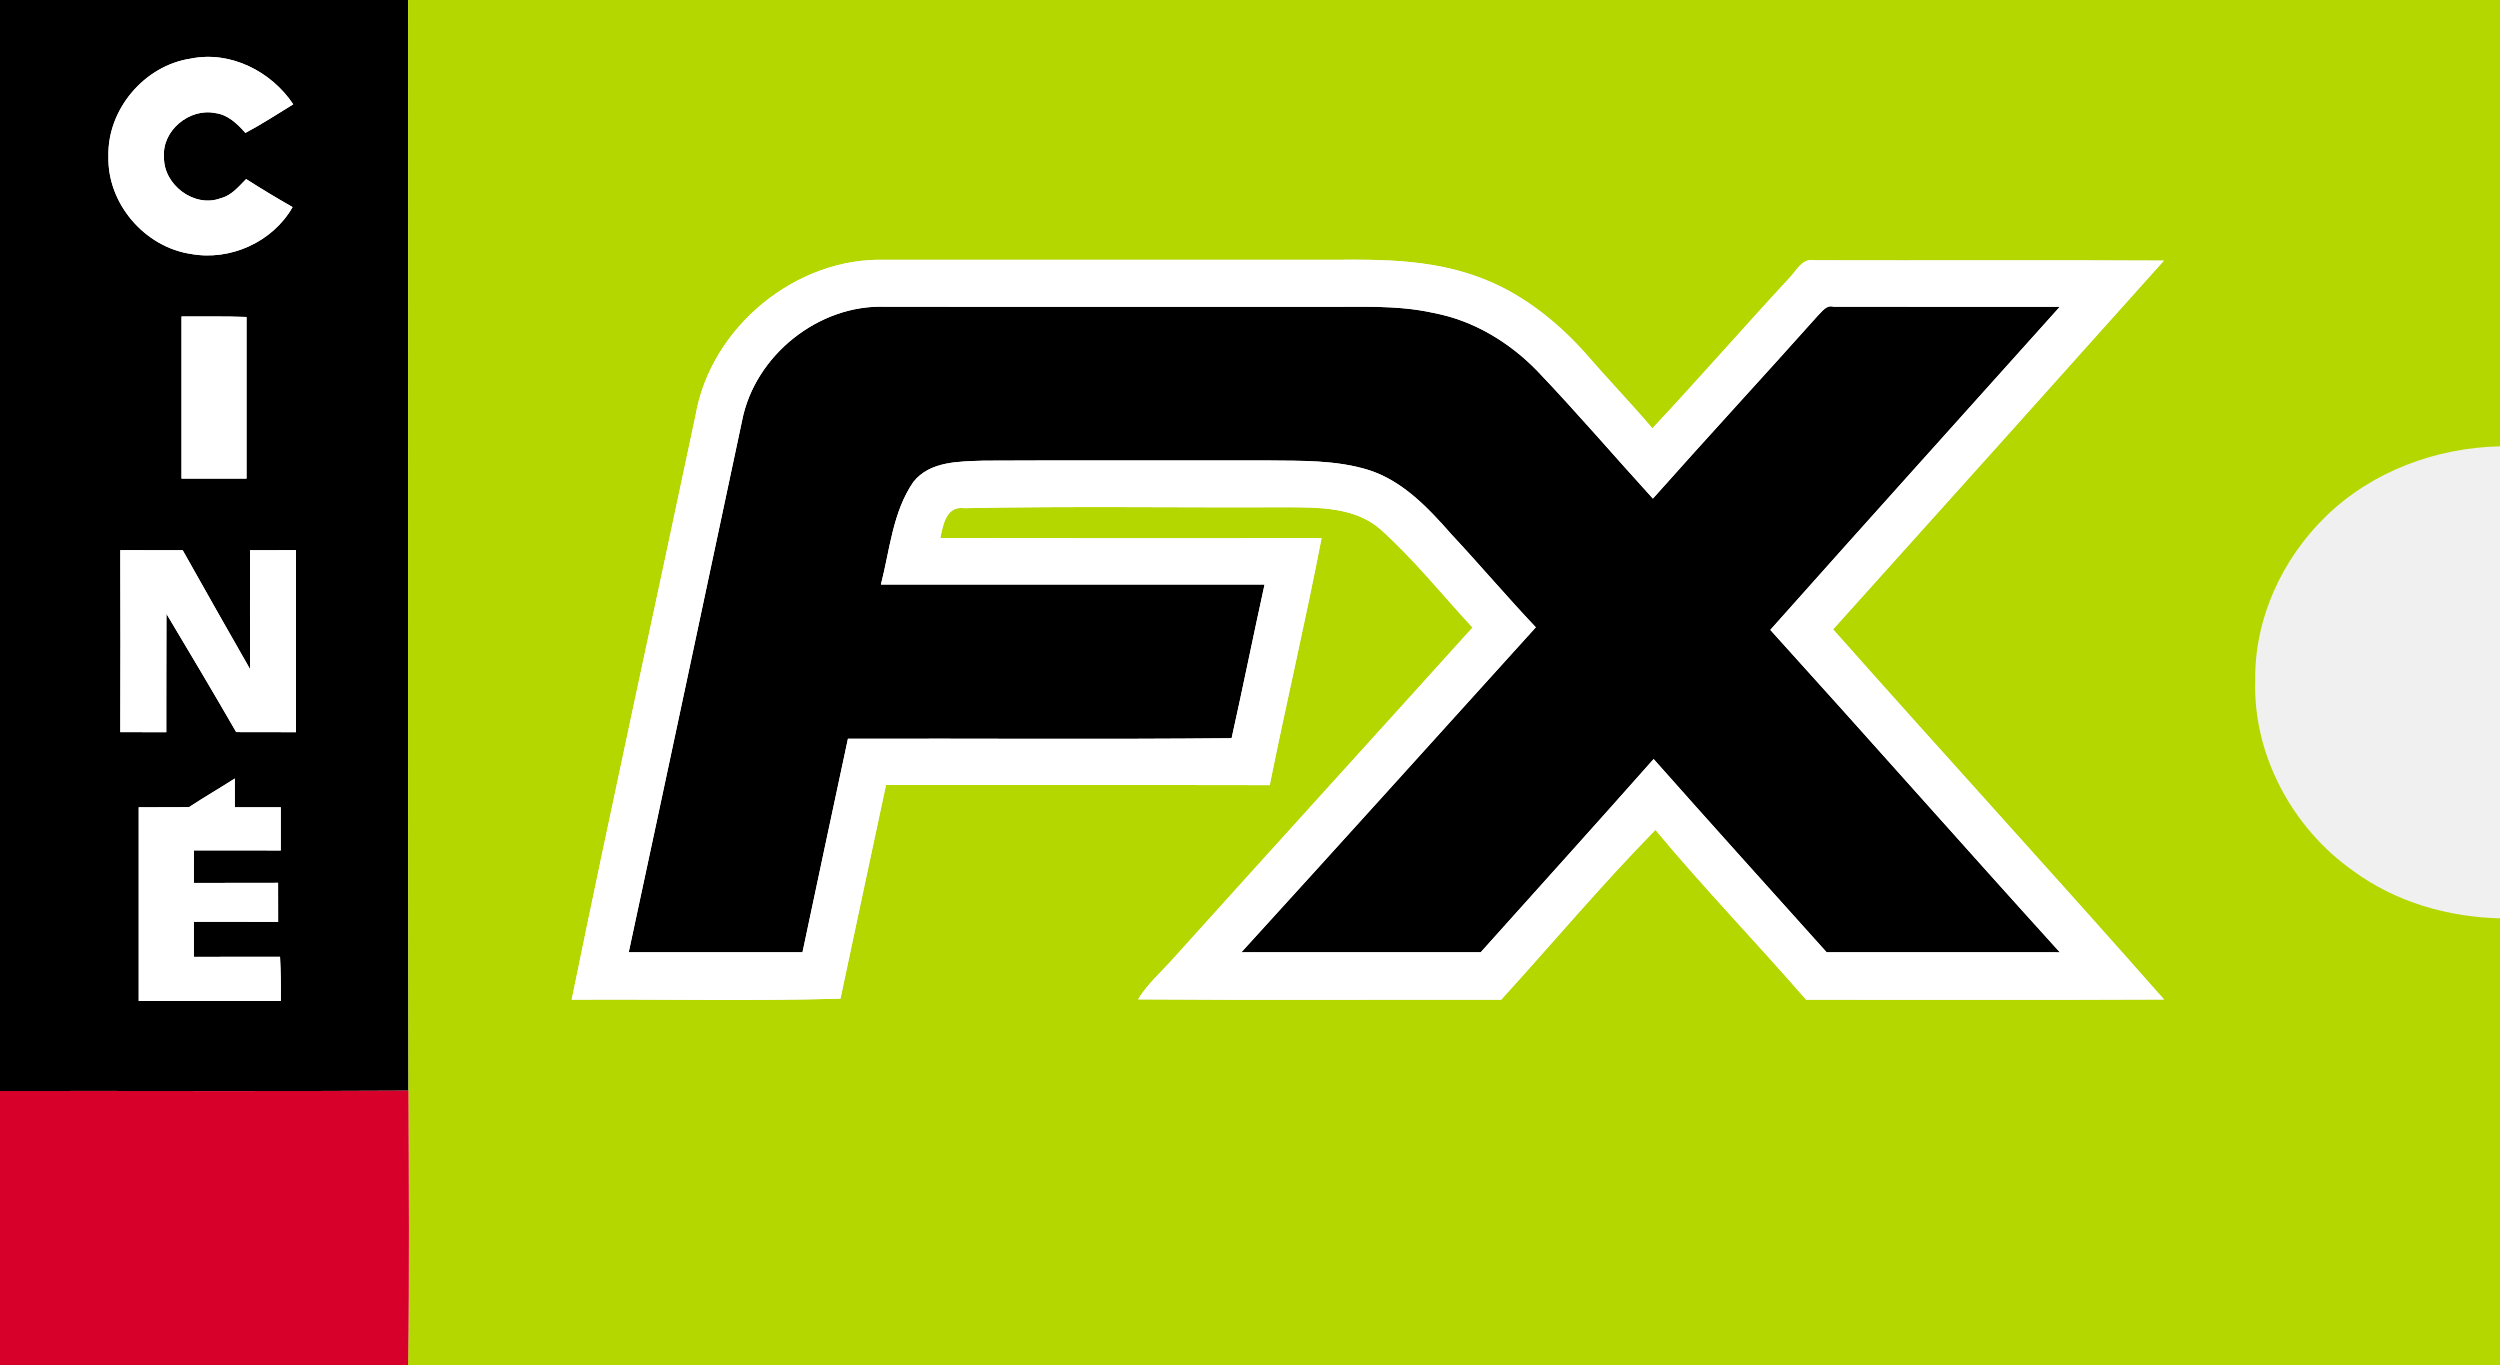
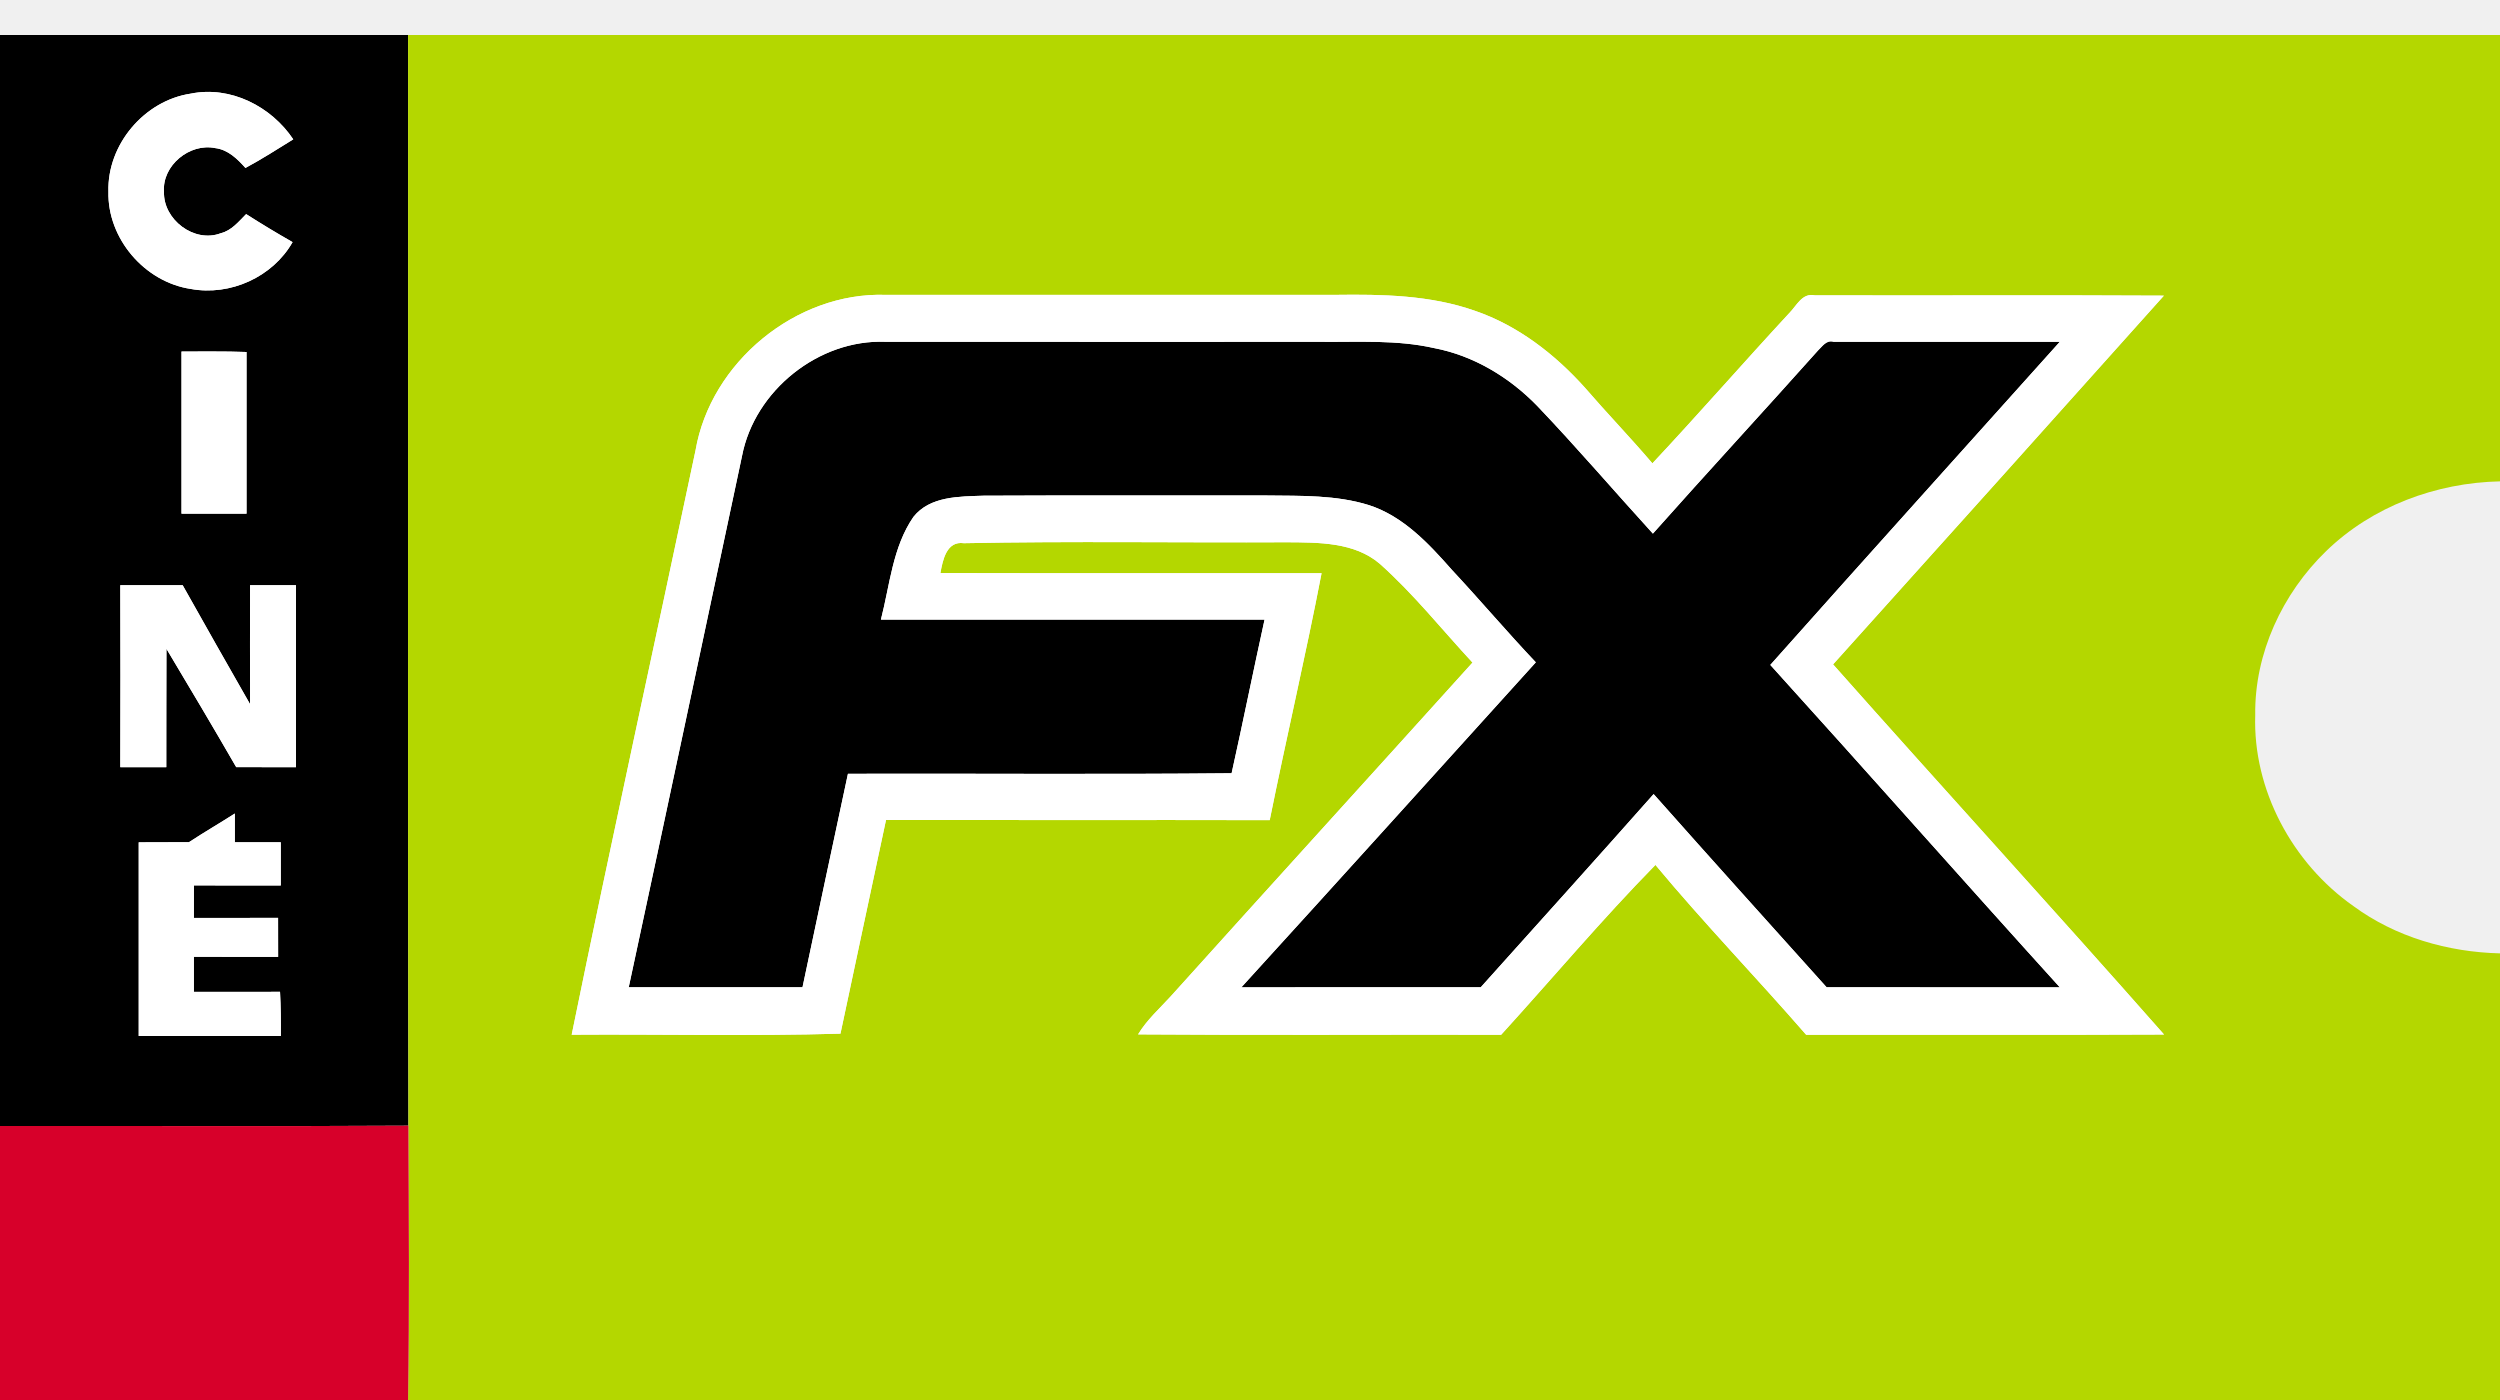
- <svg xmlns="http://www.w3.org/2000/svg" width="511pt" height="279pt" viewBox="0 0 511 279" version="1.1">
-   <g id="#000000ff">
-     <path fill="#000000" opacity="1.00" d=" M 0.00 0.00 L 83.41 0.00 C 83.46 74.31 83.33 148.62 83.48 222.93 C 55.65 223.10 27.83 222.95 0.00 223.00 L 0.00 0.00 M 22.16 32.01 C 21.93 41.59 29.55 50.48 38.99 51.90 C 47.04 53.39 55.75 49.47 59.80 42.33 C 56.59 40.50 53.42 38.59 50.31 36.60 C 48.78 38.13 47.33 39.97 45.13 40.51 C 39.74 42.58 33.34 37.75 33.52 32.05 C 33.11 26.65 38.78 22.04 43.98 23.11 C 46.59 23.42 48.51 25.31 50.17 27.17 C 53.51 25.37 56.71 23.32 59.94 21.32 C 55.45 14.59 47.10 10.33 38.99 11.98 C 29.50 13.40 21.89 22.39 22.16 32.01 M 37.10 64.69 C 37.10 75.74 37.10 86.78 37.10 97.83 C 41.53 97.82 45.96 97.82 50.39 97.83 C 50.38 86.82 50.38 75.80 50.39 64.79 C 45.96 64.62 41.53 64.71 37.10 64.69 M 24.59 112.45 C 24.63 124.85 24.63 137.25 24.59 149.65 C 27.73 149.65 30.86 149.65 33.99 149.66 C 34.02 141.59 33.97 133.53 34.02 125.46 C 38.82 133.49 43.61 141.54 48.28 149.64 C 52.36 149.66 56.43 149.64 60.50 149.66 C 60.48 137.25 60.48 124.85 60.50 112.45 C 57.37 112.47 54.24 112.47 51.11 112.46 C 51.10 120.56 51.09 128.66 51.11 136.77 C 46.48 128.69 41.90 120.57 37.34 112.46 C 33.09 112.47 28.84 112.47 24.59 112.45 M 38.63 164.98 C 35.21 165.01 31.78 165.00 28.35 165.01 C 28.36 178.21 28.36 191.40 28.35 204.60 C 38.03 204.59 47.72 204.59 57.40 204.60 C 57.44 201.59 57.40 198.58 57.24 195.57 C 51.37 195.59 45.50 195.57 39.63 195.58 C 39.64 193.19 39.64 190.80 39.63 188.41 C 45.37 188.43 51.11 188.41 56.85 188.43 C 56.84 185.77 56.84 183.11 56.84 180.45 C 51.11 180.48 45.37 180.45 39.63 180.47 C 39.64 178.25 39.64 176.04 39.64 173.82 C 45.56 173.83 51.48 173.82 57.39 173.83 C 57.38 170.89 57.38 167.94 57.39 165.00 C 54.26 165.00 51.13 165.00 48.00 165.00 C 48.00 163.04 48.00 161.08 48.00 159.12 C 44.90 161.11 41.71 162.95 38.63 164.98 Z" />
-     <path fill="#000000" opacity="1.00" d=" M 151.67 86.04 C 154.25 72.66 167.34 62.18 180.96 62.70 C 210.65 62.73 240.33 62.70 270.02 62.71 C 277.72 62.78 285.52 62.27 293.10 63.98 C 301.18 65.52 308.49 69.93 314.19 75.79 C 322.30 84.29 329.94 93.23 337.85 101.91 C 349.01 89.36 360.40 77.02 371.58 64.50 C 372.48 63.67 373.30 62.26 374.79 62.70 C 390.20 62.71 405.61 62.71 421.02 62.71 C 401.30 84.72 381.49 106.67 361.85 128.75 C 381.67 150.63 401.20 172.77 421.03 194.65 C 405.14 194.63 389.25 194.65 373.36 194.64 C 361.55 181.49 349.72 168.37 338.00 155.15 C 326.29 168.38 314.45 181.49 302.66 194.64 C 286.35 194.65 270.04 194.62 253.73 194.65 C 273.86 172.57 293.87 150.38 313.92 128.22 C 308.06 122.03 302.55 115.52 296.74 109.29 C 292.01 103.92 286.82 98.36 279.82 96.09 C 273.12 94.00 266.01 94.20 259.07 94.12 C 239.72 94.15 220.37 94.06 201.02 94.16 C 196.09 94.34 190.08 94.23 186.70 98.50 C 182.45 104.67 181.89 112.40 180.06 119.48 C 206.20 119.47 232.34 119.48 258.48 119.48 C 256.18 129.93 254.07 140.43 251.74 150.89 C 225.60 151.15 199.46 150.93 173.32 151.00 C 170.22 165.55 167.09 180.09 164.03 194.64 C 152.19 194.64 140.35 194.63 128.51 194.64 C 136.29 158.45 143.97 122.24 151.67 86.04 Z" />
+ <svg xmlns="http://www.w3.org/2000/svg" version="1.1" width="50" height="28" viewBox="0 0 40 22.4" id="svg2">
+   <defs id="defs28" />
+   <g transform="matrix(0.07827789,0,0,0.07827789,0,0.56047)" id="#000000ff">
+     <path d="M 0,0 83.41,0 C 83.46,74.31 83.33,148.62 83.48,222.93 55.65,223.1 27.83,222.95 0,223 L 0,0 m 22.16,32.01 c -0.23,9.58 7.39,18.47 16.83,19.89 8.05,1.49 16.76,-2.43 20.81,-9.57 -3.21,-1.83 -6.38,-3.74 -9.49,-5.73 -1.53,1.53 -2.98,3.37 -5.18,3.91 -5.39,2.07 -11.79,-2.76 -11.61,-8.46 -0.41,-5.4 5.26,-10.01 10.46,-8.94 2.61,0.31 4.53,2.2 6.19,4.06 3.34,-1.8 6.54,-3.85 9.77,-5.85 C 55.45,14.59 47.1,10.33 38.99,11.98 29.5,13.4 21.89,22.39 22.16,32.01 M 37.1,64.69 c 0,11.05 0,22.09 0,33.14 4.43,-0.01 8.86,-0.01 13.29,0 -0.01,-11.01 -0.01,-22.03 0,-33.04 -4.43,-0.17 -8.86,-0.08 -13.29,-0.1 m -12.51,47.76 c 0.04,12.4 0.04,24.8 0,37.2 3.14,0 6.27,0 9.4,0.01 0.03,-8.07 -0.02,-16.13 0.03,-24.2 4.8,8.03 9.59,16.08 14.26,24.18 4.08,0.02 8.15,0 12.22,0.02 -0.02,-12.41 -0.02,-24.81 0,-37.21 -3.13,0.02 -6.26,0.02 -9.39,0.01 -0.01,8.1 -0.02,16.2 0,24.31 -4.63,-8.08 -9.21,-16.2 -13.77,-24.31 -4.25,0.01 -8.5,0.01 -12.75,-0.01 m 14.04,52.53 c -3.42,0.03 -6.85,0.02 -10.28,0.03 0.01,13.2 0.01,26.39 0,39.59 9.68,-0.01 19.37,-0.01 29.05,0 0.04,-3.01 0,-6.02 -0.16,-9.03 -5.87,0.02 -11.74,0 -17.61,0.01 0.01,-2.39 0.01,-4.78 0,-7.17 5.74,0.02 11.48,0 17.22,0.02 -0.01,-2.66 -0.01,-5.32 -0.01,-7.98 -5.73,0.03 -11.47,0 -17.21,0.02 0.01,-2.22 0.01,-4.43 0.01,-6.65 5.92,0.01 11.84,0 17.75,0.01 -0.01,-2.94 -0.01,-5.89 0,-8.83 -3.13,0 -6.26,0 -9.39,0 0,-1.96 0,-3.92 0,-5.88 -3.1,1.99 -6.29,3.83 -9.37,5.86 z" id="path5" style="fill:#000000" />
+     <path d="m 151.67,86.04 c 2.58,-13.38 15.67,-23.86 29.29,-23.34 29.69,0.03 59.37,0 89.06,0.01 7.7,0.07 15.5,-0.44 23.08,1.27 8.08,1.54 15.39,5.95 21.09,11.81 8.11,8.5 15.75,17.44 23.66,26.12 11.16,-12.55 22.55,-24.89 33.73,-37.41 0.9,-0.83 1.72,-2.24 3.21,-1.8 15.41,0.01 30.82,0.01 46.23,0.01 -19.72,22.01 -39.53,43.96 -59.17,66.04 19.82,21.88 39.35,44.02 59.18,65.9 -15.89,-0.02 -31.78,0 -47.67,-0.01 -11.81,-13.15 -23.64,-26.27 -35.36,-39.49 -11.71,13.23 -23.55,26.34 -35.34,39.49 -16.31,0.01 -32.62,-0.02 -48.93,0.01 20.13,-22.08 40.14,-44.27 60.19,-66.43 -5.86,-6.19 -11.37,-12.7 -17.18,-18.93 -4.73,-5.37 -9.92,-10.93 -16.92,-13.2 -6.7,-2.09 -13.81,-1.89 -20.75,-1.97 -19.35,0.03 -38.7,-0.06 -58.05,0.04 -4.93,0.18 -10.94,0.07 -14.32,4.34 -4.25,6.17 -4.81,13.9 -6.64,20.98 26.14,-0.01 52.28,0 78.42,0 -2.3,10.45 -4.41,20.95 -6.74,31.41 -26.14,0.26 -52.28,0.04 -78.42,0.11 -3.1,14.55 -6.23,29.09 -9.29,43.64 -11.84,0 -23.68,-0.01 -35.52,0 7.78,-36.19 15.46,-72.4 23.16,-108.6 z" id="path7" style="fill:#000000" />
  </g>
-   <g id="#b4d700ff">
-     <path fill="#b4d700" opacity="1.00" d=" M 83.41 0.00 L 511.00 0.00 L 511.00 91.23 C 497.94 91.51 484.91 96.32 475.47 105.48 C 466.51 114.15 460.80 126.42 460.97 138.98 C 460.46 154.29 468.58 169.30 481.02 178.03 C 489.65 184.38 500.35 187.45 511.00 187.71 L 511.00 279.00 L 83.41 279.00 C 83.70 260.32 83.56 241.62 83.48 222.93 C 83.33 148.62 83.46 74.31 83.41 0.00 M 142.16 84.93 C 133.76 124.74 125.00 164.48 116.85 204.34 C 135.16 204.21 153.49 204.66 171.79 204.12 C 174.86 189.55 178.01 175.01 181.10 160.45 C 207.24 160.49 233.39 160.42 259.53 160.48 C 262.93 143.63 266.87 126.88 270.13 110.00 C 244.16 109.98 218.19 110.04 192.22 109.97 C 192.69 107.36 193.46 103.36 197.02 103.87 C 219.01 103.43 241.02 103.79 263.03 103.68 C 269.50 103.73 276.79 103.62 282.02 108.07 C 288.93 114.22 294.70 121.50 300.98 128.27 C 280.47 151.01 259.85 173.66 239.36 196.42 C 237.04 198.97 234.42 201.29 232.62 204.27 C 257.35 204.46 282.09 204.30 306.83 204.35 C 317.35 192.79 327.42 180.79 338.37 169.63 C 348.26 181.52 359.03 192.67 369.18 204.35 C 393.56 204.32 417.95 204.42 442.33 204.30 C 419.97 178.92 397.12 153.95 374.68 128.64 C 397.27 103.56 419.79 78.42 442.30 53.27 C 418.51 53.13 394.71 53.27 370.92 53.20 C 368.35 52.67 367.23 55.34 365.73 56.83 C 356.32 66.99 347.22 77.44 337.75 87.55 C 333.26 82.27 328.45 77.29 323.93 72.05 C 317.78 65.21 310.26 59.38 301.49 56.37 C 292.35 53.15 282.55 52.98 272.97 53.11 C 242.33 53.11 211.69 53.11 181.04 53.11 C 162.71 52.50 145.25 66.89 142.16 84.93 Z" />
+   <g transform="matrix(0.07827789,0,0,0.07827789,0,0.56047)" id="#b4d700ff">
+     <path d="M 83.41,0 511,0 l 0,91.23 c -13.06,0.28 -26.09,5.09 -35.53,14.25 -8.96,8.67 -14.67,20.94 -14.5,33.5 -0.51,15.31 7.61,30.32 20.05,39.05 8.63,6.35 19.33,9.42 29.98,9.68 L 511,279 83.41,279 C 83.7,260.32 83.56,241.62 83.48,222.93 83.33,148.62 83.46,74.31 83.41,0 m 58.75,84.93 c -8.4,39.81 -17.16,79.55 -25.31,119.41 18.31,-0.13 36.64,0.32 54.94,-0.22 3.07,-14.57 6.22,-29.11 9.31,-43.67 26.14,0.04 52.29,-0.03 78.43,0.03 3.4,-16.85 7.34,-33.6 10.6,-50.48 -25.97,-0.02 -51.94,0.04 -77.91,-0.03 0.47,-2.61 1.24,-6.61 4.8,-6.1 21.99,-0.44 44,-0.08 66.01,-0.19 6.47,0.05 13.76,-0.06 18.99,4.39 6.91,6.15 12.68,13.43 18.96,20.2 -20.51,22.74 -41.13,45.39 -61.62,68.15 -2.32,2.55 -4.94,4.87 -6.74,7.85 24.73,0.19 49.47,0.03 74.21,0.08 10.52,-11.56 20.59,-23.56 31.54,-34.72 9.89,11.89 20.66,23.04 30.81,34.72 24.38,-0.03 48.77,0.07 73.15,-0.05 -22.36,-25.38 -45.21,-50.35 -67.65,-75.66 22.59,-25.08 45.11,-50.22 67.62,-75.37 -23.79,-0.14 -47.59,0 -71.38,-0.07 -2.57,-0.53 -3.69,2.14 -5.19,3.63 -9.41,10.16 -18.51,20.61 -27.98,30.72 -4.49,-5.28 -9.3,-10.26 -13.82,-15.5 -6.15,-6.84 -13.67,-12.67 -22.44,-15.68 -9.14,-3.22 -18.94,-3.39 -28.52,-3.26 -30.64,0 -61.28,0 -91.93,0 -18.33,-0.61 -35.79,13.78 -38.88,31.82 z" id="path10" style="fill:#b4d700" />
  </g>
-   <g id="#ffffffff">
-     <path fill="#ffffff" opacity="1.00" d=" M 22.16 32.01 C 21.89 22.39 29.50 13.40 38.99 11.98 C 47.10 10.33 55.45 14.59 59.94 21.32 C 56.71 23.32 53.51 25.37 50.17 27.17 C 48.51 25.31 46.59 23.42 43.98 23.11 C 38.78 22.04 33.11 26.65 33.52 32.05 C 33.34 37.75 39.74 42.58 45.13 40.51 C 47.33 39.97 48.78 38.13 50.31 36.60 C 53.42 38.59 56.59 40.50 59.80 42.33 C 55.75 49.47 47.04 53.39 38.99 51.90 C 29.55 50.48 21.93 41.59 22.16 32.01 Z" />
-     <path fill="#ffffff" opacity="1.00" d=" M 142.16 84.93 C 145.25 66.89 162.71 52.50 181.04 53.11 C 211.69 53.11 242.33 53.11 272.97 53.11 C 282.55 52.98 292.35 53.15 301.49 56.37 C 310.26 59.38 317.78 65.21 323.93 72.05 C 328.45 77.29 333.26 82.27 337.75 87.55 C 347.22 77.44 356.32 66.99 365.73 56.83 C 367.23 55.34 368.35 52.67 370.92 53.20 C 394.71 53.27 418.51 53.13 442.30 53.27 C 419.79 78.42 397.27 103.56 374.68 128.64 C 397.12 153.95 419.97 178.92 442.33 204.30 C 417.95 204.42 393.56 204.32 369.18 204.35 C 359.03 192.67 348.26 181.52 338.37 169.63 C 327.42 180.79 317.35 192.79 306.83 204.35 C 282.09 204.30 257.35 204.46 232.62 204.27 C 234.42 201.29 237.04 198.97 239.36 196.42 C 259.85 173.66 280.47 151.01 300.98 128.27 C 294.70 121.50 288.93 114.22 282.02 108.07 C 276.79 103.62 269.50 103.73 263.03 103.68 C 241.02 103.79 219.01 103.43 197.02 103.87 C 193.46 103.36 192.69 107.36 192.22 109.97 C 218.19 110.04 244.16 109.98 270.13 110.00 C 266.87 126.88 262.93 143.63 259.53 160.48 C 233.39 160.42 207.24 160.49 181.10 160.45 C 178.01 175.01 174.86 189.55 171.79 204.12 C 153.49 204.66 135.16 204.21 116.85 204.34 C 125.00 164.48 133.76 124.74 142.16 84.93 M 151.67 86.04 C 143.97 122.24 136.29 158.45 128.51 194.64 C 140.35 194.63 152.19 194.64 164.03 194.64 C 167.09 180.09 170.22 165.55 173.32 151.00 C 199.46 150.93 225.60 151.15 251.74 150.89 C 254.07 140.43 256.18 129.93 258.48 119.48 C 232.34 119.48 206.20 119.47 180.06 119.48 C 181.89 112.40 182.45 104.67 186.70 98.50 C 190.08 94.23 196.09 94.34 201.02 94.16 C 220.37 94.06 239.72 94.15 259.07 94.12 C 266.01 94.20 273.12 94.00 279.82 96.09 C 286.82 98.36 292.01 103.92 296.74 109.29 C 302.55 115.52 308.06 122.03 313.92 128.22 C 293.87 150.38 273.86 172.57 253.73 194.65 C 270.04 194.62 286.35 194.65 302.66 194.64 C 314.45 181.49 326.29 168.38 338.00 155.15 C 349.72 168.37 361.55 181.49 373.36 194.64 C 389.25 194.65 405.14 194.63 421.03 194.65 C 401.20 172.77 381.67 150.63 361.85 128.75 C 381.49 106.67 401.30 84.72 421.02 62.71 C 405.61 62.71 390.20 62.71 374.79 62.70 C 373.30 62.26 372.48 63.67 371.58 64.50 C 360.40 77.02 349.01 89.36 337.85 101.91 C 329.94 93.23 322.30 84.29 314.19 75.79 C 308.49 69.93 301.18 65.52 293.10 63.98 C 285.52 62.27 277.72 62.78 270.02 62.71 C 240.33 62.70 210.65 62.73 180.96 62.70 C 167.34 62.18 154.25 72.66 151.67 86.04 Z" />
-     <path fill="#ffffff" opacity="1.00" d=" M 37.10 64.69 C 41.53 64.71 45.96 64.62 50.39 64.79 C 50.38 75.80 50.38 86.82 50.39 97.83 C 45.96 97.82 41.53 97.82 37.10 97.83 C 37.10 86.78 37.10 75.74 37.10 64.69 Z" />
-     <path fill="#ffffff" opacity="1.00" d=" M 24.59 112.45 C 28.84 112.47 33.09 112.47 37.34 112.46 C 41.90 120.57 46.48 128.69 51.11 136.77 C 51.09 128.66 51.10 120.56 51.11 112.46 C 54.24 112.47 57.37 112.47 60.50 112.45 C 60.48 124.85 60.48 137.25 60.50 149.66 C 56.43 149.64 52.36 149.66 48.28 149.64 C 43.61 141.54 38.82 133.49 34.02 125.46 C 33.97 133.53 34.02 141.59 33.99 149.66 C 30.86 149.65 27.73 149.65 24.59 149.65 C 24.63 137.25 24.63 124.85 24.59 112.45 Z" />
-     <path fill="#ffffff" opacity="1.00" d=" M 38.63 164.98 C 41.71 162.95 44.90 161.11 48.00 159.12 C 48.00 161.08 48.00 163.04 48.00 165.00 C 51.13 165.00 54.26 165.00 57.39 165.00 C 57.38 167.94 57.38 170.89 57.39 173.83 C 51.48 173.82 45.56 173.83 39.64 173.82 C 39.64 176.04 39.64 178.25 39.63 180.47 C 45.37 180.45 51.11 180.48 56.84 180.45 C 56.84 183.11 56.84 185.77 56.85 188.43 C 51.11 188.41 45.37 188.43 39.63 188.41 C 39.64 190.80 39.64 193.19 39.63 195.58 C 45.50 195.57 51.37 195.59 57.24 195.57 C 57.40 198.58 57.44 201.59 57.40 204.60 C 47.72 204.59 38.03 204.59 28.35 204.60 C 28.36 191.40 28.36 178.21 28.35 165.01 C 31.78 165.00 35.21 165.01 38.63 164.98 Z" />
+   <g transform="matrix(0.07827789,0,0,0.07827789,0,0.56047)" id="#ffffffff">
+     <path d="M 22.16,32.01 C 21.89,22.39 29.5,13.4 38.99,11.98 c 8.11,-1.65 16.46,2.61 20.95,9.34 -3.23,2 -6.43,4.05 -9.77,5.85 -1.66,-1.86 -3.58,-3.75 -6.19,-4.06 -5.2,-1.07 -10.87,3.54 -10.46,8.94 -0.18,5.7 6.22,10.53 11.61,8.46 2.2,-0.54 3.65,-2.38 5.18,-3.91 3.11,1.99 6.28,3.9 9.49,5.73 C 55.75,49.47 47.04,53.39 38.99,51.9 29.55,50.48 21.93,41.59 22.16,32.01 z" id="path13" style="fill:#ffffff" />
+     <path d="m 142.16,84.93 c 3.09,-18.04 20.55,-32.43 38.88,-31.82 30.65,0 61.29,0 91.93,0 9.58,-0.13 19.38,0.04 28.52,3.26 8.77,3.01 16.29,8.84 22.44,15.68 4.52,5.24 9.33,10.22 13.82,15.5 9.47,-10.11 18.57,-20.56 27.98,-30.72 1.5,-1.49 2.62,-4.16 5.19,-3.63 23.79,0.07 47.59,-0.07 71.38,0.07 -22.51,25.15 -45.03,50.29 -67.62,75.37 22.44,25.31 45.29,50.28 67.65,75.66 -24.38,0.12 -48.77,0.02 -73.15,0.05 -10.15,-11.68 -20.92,-22.83 -30.81,-34.72 -10.95,11.16 -21.02,23.16 -31.54,34.72 -24.74,-0.05 -49.48,0.11 -74.21,-0.08 1.8,-2.98 4.42,-5.3 6.74,-7.85 20.49,-22.76 41.11,-45.41 61.62,-68.15 -6.28,-6.77 -12.05,-14.05 -18.96,-20.2 -5.23,-4.45 -12.52,-4.34 -18.99,-4.39 -22.01,0.11 -44.02,-0.25 -66.01,0.19 -3.56,-0.51 -4.33,3.49 -4.8,6.1 25.97,0.07 51.94,0.01 77.91,0.03 -3.26,16.88 -7.2,33.63 -10.6,50.48 -26.14,-0.06 -52.29,0.01 -78.43,-0.03 -3.09,14.56 -6.24,29.1 -9.31,43.67 -18.3,0.54 -36.63,0.09 -54.94,0.22 8.15,-39.86 16.91,-79.6 25.31,-119.41 m 9.51,1.11 c -7.7,36.2 -15.38,72.41 -23.16,108.6 11.84,-0.01 23.68,0 35.52,0 3.06,-14.55 6.19,-29.09 9.29,-43.64 26.14,-0.07 52.28,0.15 78.42,-0.11 2.33,-10.46 4.44,-20.96 6.74,-31.41 -26.14,0 -52.28,-0.01 -78.42,0 1.83,-7.08 2.39,-14.81 6.64,-20.98 3.38,-4.27 9.39,-4.16 14.32,-4.34 19.35,-0.1 38.7,-0.01 58.05,-0.04 6.94,0.08 14.05,-0.12 20.75,1.97 7,2.27 12.19,7.83 16.92,13.2 5.81,6.23 11.32,12.74 17.18,18.93 -20.05,22.16 -40.06,44.35 -60.19,66.43 16.31,-0.03 32.62,0 48.93,-0.01 11.79,-13.15 23.63,-26.26 35.34,-39.49 11.72,13.22 23.55,26.34 35.36,39.49 15.89,0.01 31.78,-0.01 47.67,0.01 -19.83,-21.88 -39.36,-44.02 -59.18,-65.9 19.64,-22.08 39.45,-44.03 59.17,-66.04 -15.41,0 -30.82,0 -46.23,-0.01 -1.49,-0.44 -2.31,0.97 -3.21,1.8 -11.18,12.52 -22.57,24.86 -33.73,37.41 -7.91,-8.68 -15.55,-17.62 -23.66,-26.12 -5.7,-5.86 -13.01,-10.27 -21.09,-11.81 -7.58,-1.71 -15.38,-1.2 -23.08,-1.27 -29.69,-0.01 -59.37,0.02 -89.06,-0.01 -13.62,-0.52 -26.71,9.96 -29.29,23.34 z" id="path15" style="fill:#ffffff" />
+     <path d="m 37.1,64.69 c 4.43,0.02 8.86,-0.07 13.29,0.1 -0.01,11.01 -0.01,22.03 0,33.04 -4.43,-0.01 -8.86,-0.01 -13.29,0 0,-11.05 0,-22.09 0,-33.14 z" id="path17" style="fill:#ffffff" />
+     <path d="m 24.59,112.45 c 4.25,0.02 8.5,0.02 12.75,0.01 4.56,8.11 9.14,16.23 13.77,24.31 -0.02,-8.11 -0.01,-16.21 0,-24.31 3.13,0.01 6.26,0.01 9.39,-0.01 -0.02,12.4 -0.02,24.8 0,37.21 -4.07,-0.02 -8.14,0 -12.22,-0.02 -4.67,-8.1 -9.46,-16.15 -14.26,-24.18 -0.05,8.07 0,16.13 -0.03,24.2 -3.13,-0.01 -6.26,-0.01 -9.4,-0.01 0.04,-12.4 0.04,-24.8 0,-37.2 z" id="path19" style="fill:#ffffff" />
+     <path d="m 38.63,164.98 c 3.08,-2.03 6.27,-3.87 9.37,-5.86 0,1.96 0,3.92 0,5.88 3.13,0 6.26,0 9.39,0 -0.01,2.94 -0.01,5.89 0,8.83 -5.91,-0.01 -11.83,0 -17.75,-0.01 0,2.22 0,4.43 -0.01,6.65 5.74,-0.02 11.48,0.01 17.21,-0.02 0,2.66 0,5.32 0.01,7.98 -5.74,-0.02 -11.48,0 -17.22,-0.02 0.01,2.39 0.01,4.78 0,7.17 5.87,-0.01 11.74,0.01 17.61,-0.01 0.16,3.01 0.2,6.02 0.16,9.03 -9.68,-0.01 -19.37,-0.01 -29.05,0 0.01,-13.2 0.01,-26.39 0,-39.59 3.43,-0.01 6.86,0 10.28,-0.03 z" id="path21" style="fill:#ffffff" />
  </g>
-   <g id="#d7002aff">
-     <path fill="#d7002a" opacity="1.00" d=" M 0.00 223.00 C 27.83 222.95 55.65 223.10 83.48 222.93 C 83.56 241.62 83.70 260.32 83.41 279.00 L 0.00 279.00 L 0.00 223.00 Z" />
+   <g transform="matrix(0.07827789,0,0,0.07827789,0,0.56047)" id="#d7002aff">
+     <path d="m 0,223 c 27.83,-0.05 55.65,0.1 83.48,-0.07 0.08,18.69 0.22,37.39 -0.07,56.07 L 0,279 0,223 z" id="path24" style="fill:#d7002a" />
  </g>
</svg>
